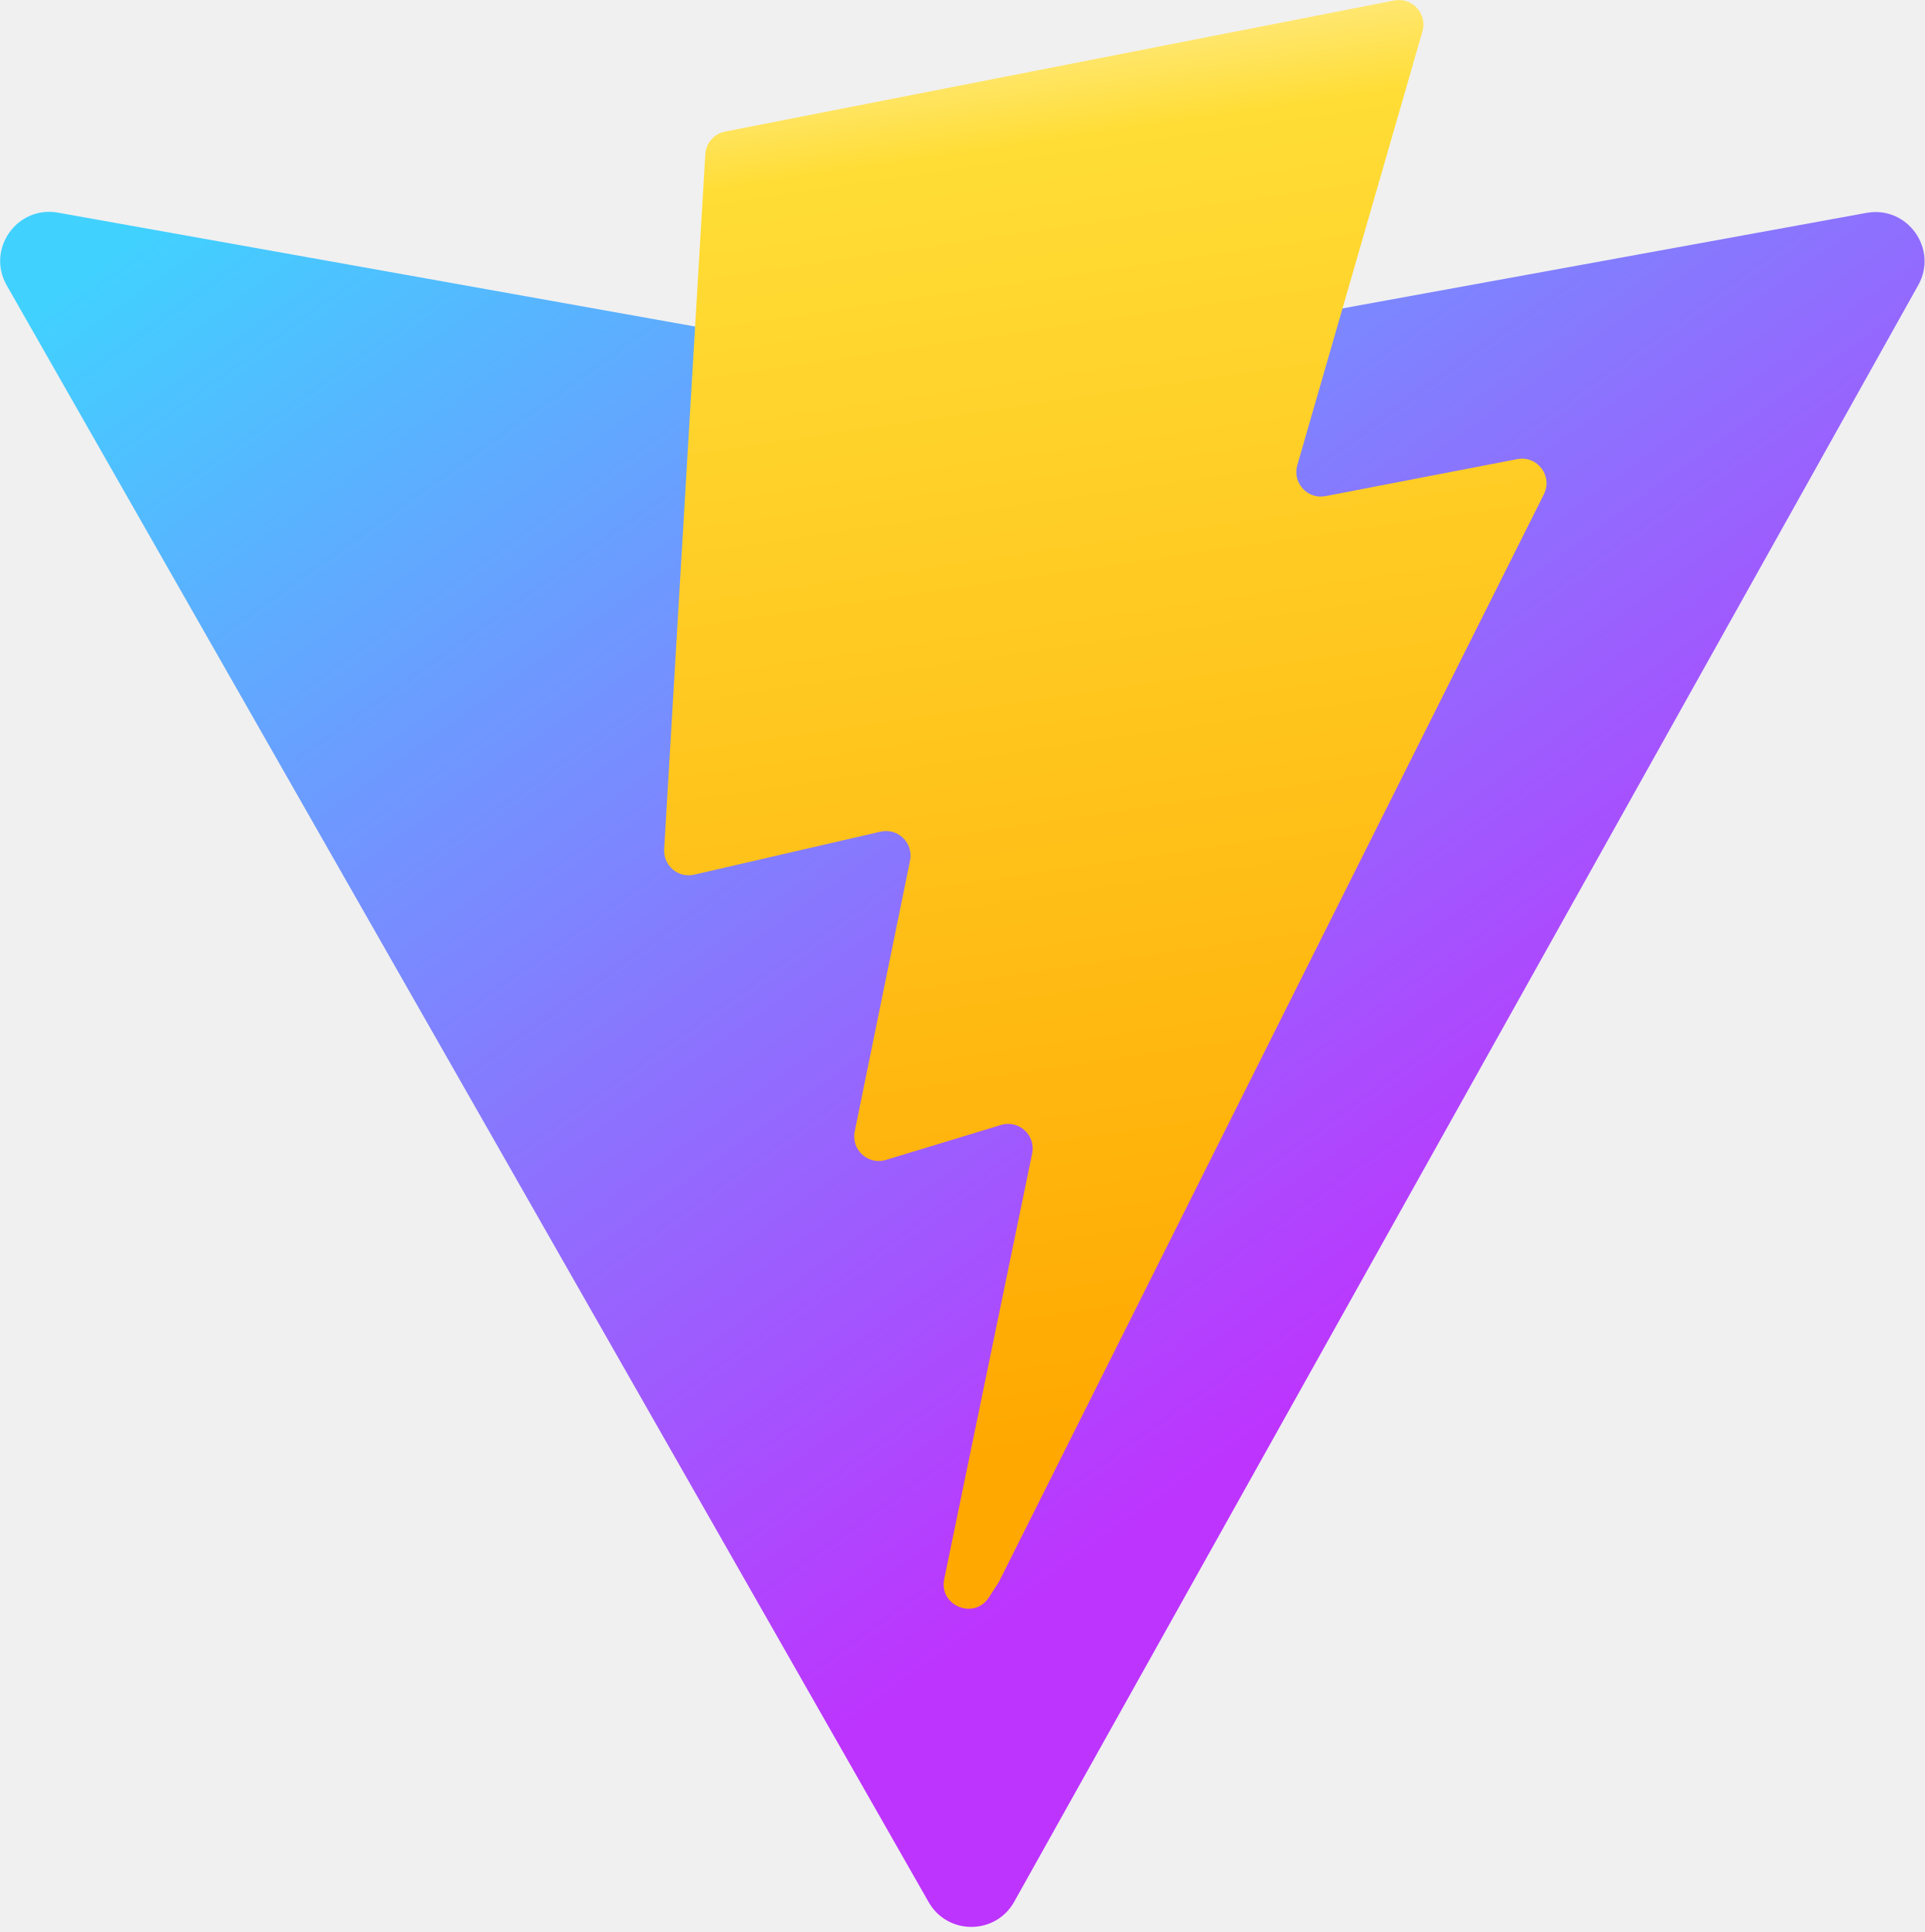
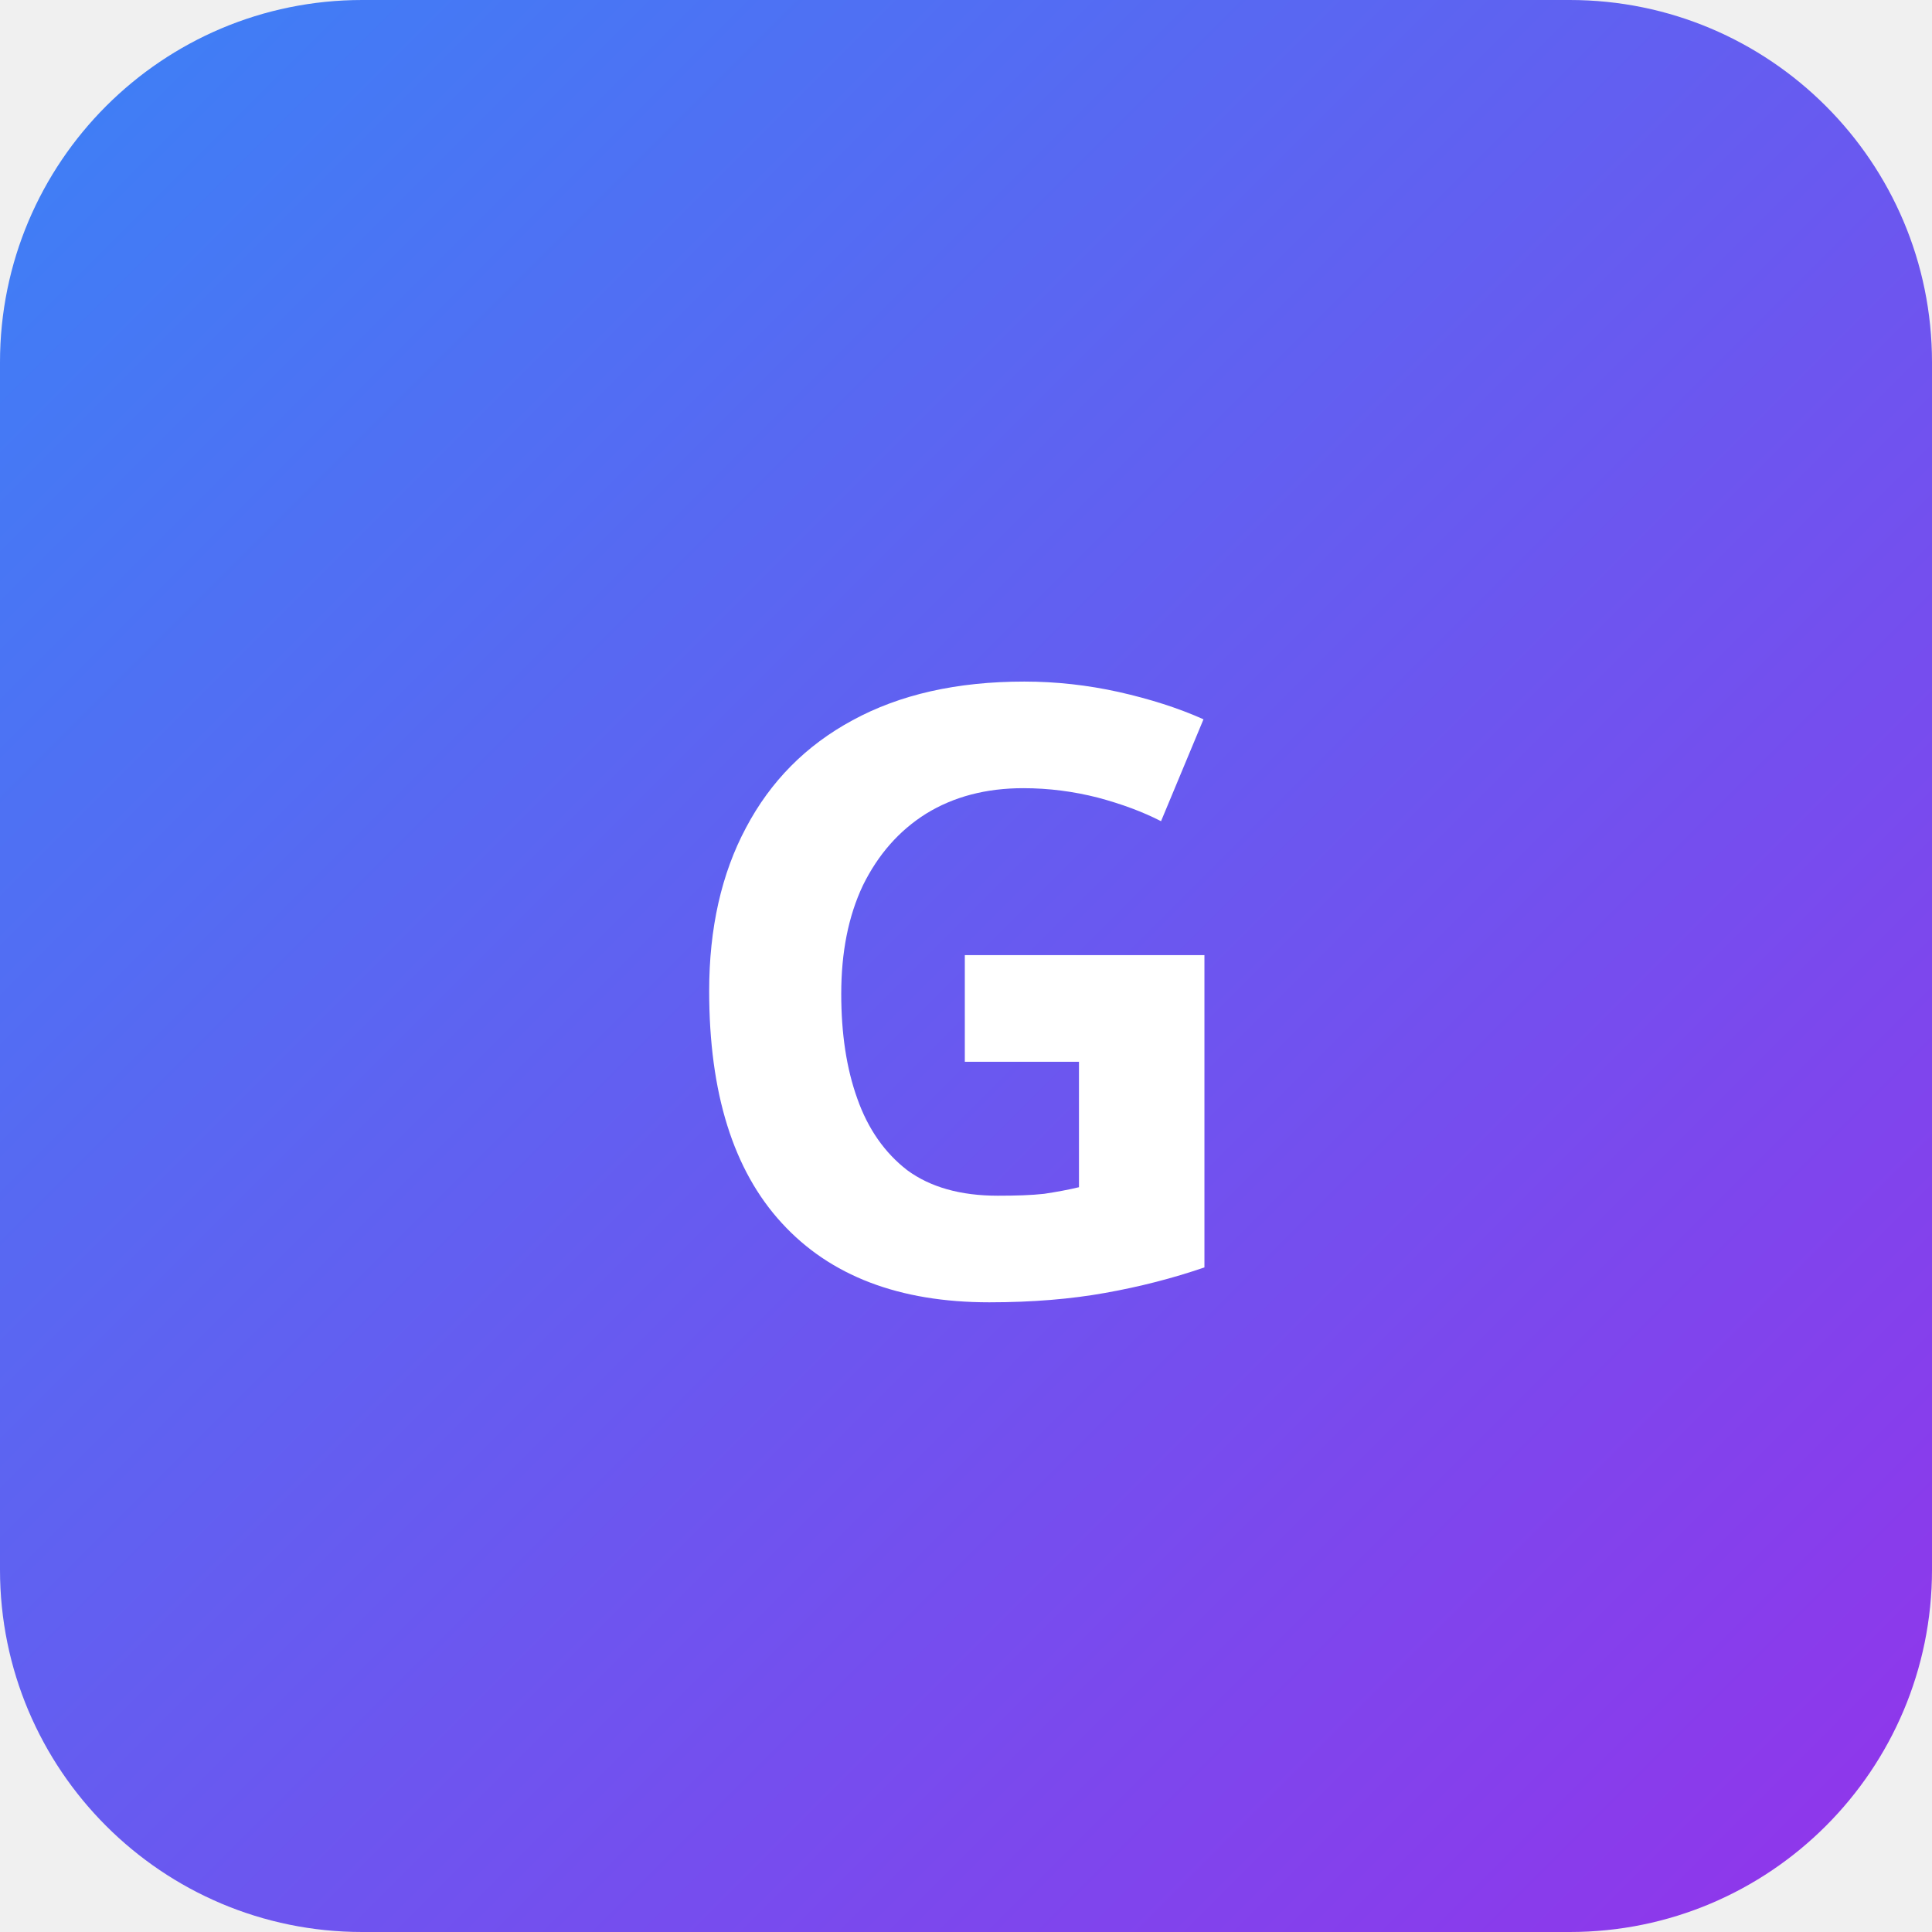
- <svg xmlns="http://www.w3.org/2000/svg" aria-hidden="true" role="img" class="iconify iconify--logos" width="31.88" height="32" preserveAspectRatio="xMidYMid meet" viewBox="0 0 256 257">
+ <svg xmlns="http://www.w3.org/2000/svg" width="32" height="32" viewBox="0 0 32 32">
  <defs>
-     <linearGradient id="IconifyId1813088fe1fbc01fb466" x1="-.828%" x2="57.636%" y1="7.652%" y2="78.411%">
-       <stop offset="0%" stop-color="#41D1FF" />
-       <stop offset="100%" stop-color="#BD34FE" />
-     </linearGradient>
-     <linearGradient id="IconifyId1813088fe1fbc01fb467" x1="43.376%" x2="50.316%" y1="2.242%" y2="89.03%">
-       <stop offset="0%" stop-color="#FFEA83" />
-       <stop offset="8.333%" stop-color="#FFDD35" />
-       <stop offset="100%" stop-color="#FFA800" />
+     <linearGradient id="grad" x1="0%" y1="0%" x2="100%" y2="100%">
+       <stop offset="0%" style="stop-color:#3B82F6;" />
+       <stop offset="100%" style="stop-color:#9333EA;" />
    </linearGradient>
  </defs>
-   <path fill="url(#IconifyId1813088fe1fbc01fb466)" d="M255.153 37.938L134.897 252.976c-2.483 4.44-8.862 4.466-11.382.048L.875 37.958c-2.746-4.814 1.371-10.646 6.827-9.67l120.385 21.517a6.537 6.537 0 0 0 2.322-.004l117.867-21.483c5.438-.991 9.574 4.796 6.877 9.62Z" />
-   <path fill="url(#IconifyId1813088fe1fbc01fb467)" d="M185.432.063L96.44 17.501a3.268 3.268 0 0 0-2.634 3.014l-5.474 92.456a3.268 3.268 0 0 0 3.997 3.378l24.777-5.718c2.318-.535 4.413 1.507 3.936 3.838l-7.361 36.047c-.495 2.426 1.782 4.5 4.151 3.78l15.304-4.649c2.372-.72 4.652 1.36 4.15 3.788l-11.698 56.621c-.732 3.542 3.979 5.473 5.943 2.437l1.313-2.028l72.516-144.72c1.215-2.423-.88-5.186-3.54-4.672l-25.505 4.922c-2.396.462-4.435-1.77-3.759-4.114l16.646-57.705c.677-2.35-1.37-4.583-3.769-4.113Z" />
+   <rect width="32" height="32" rx="6" ry="6" fill="url(#grad)" />
+   <text x="50%" y="50%" text-anchor="middle" dominant-baseline="central" font-size="14" font-weight="bold" fill="white" font-family="sans-serif">
+     G
+   </text>
</svg>
